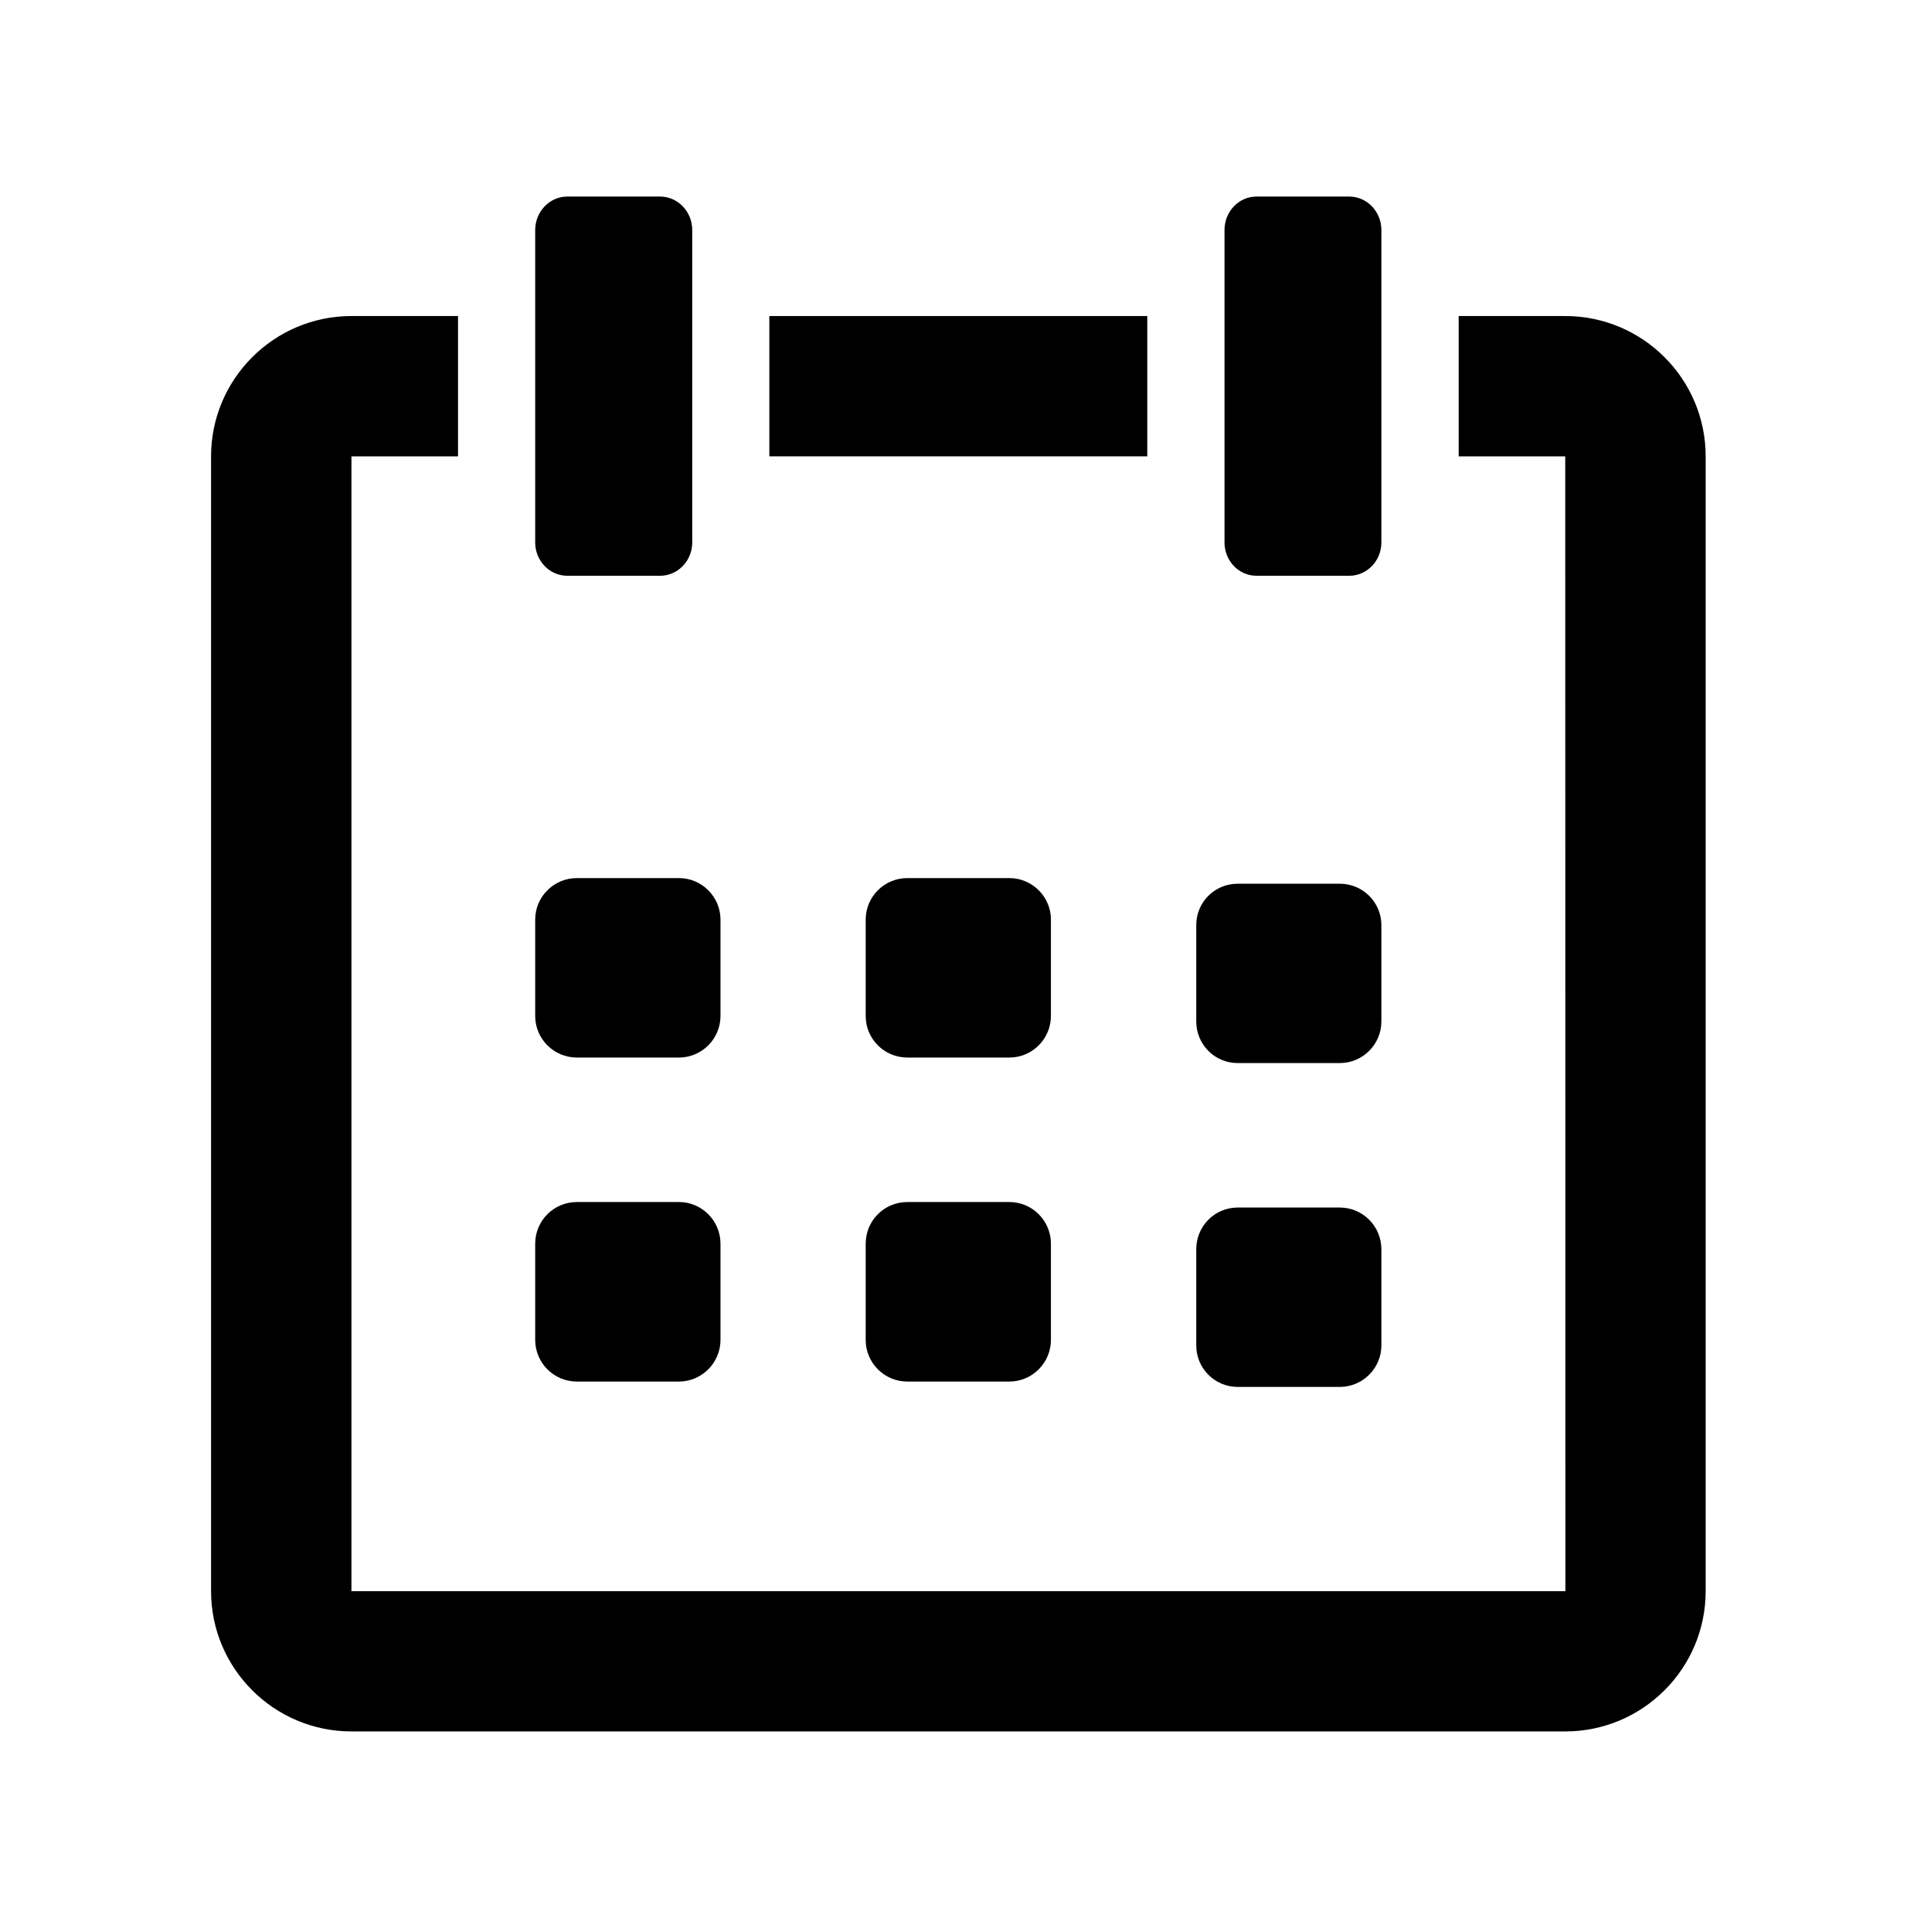
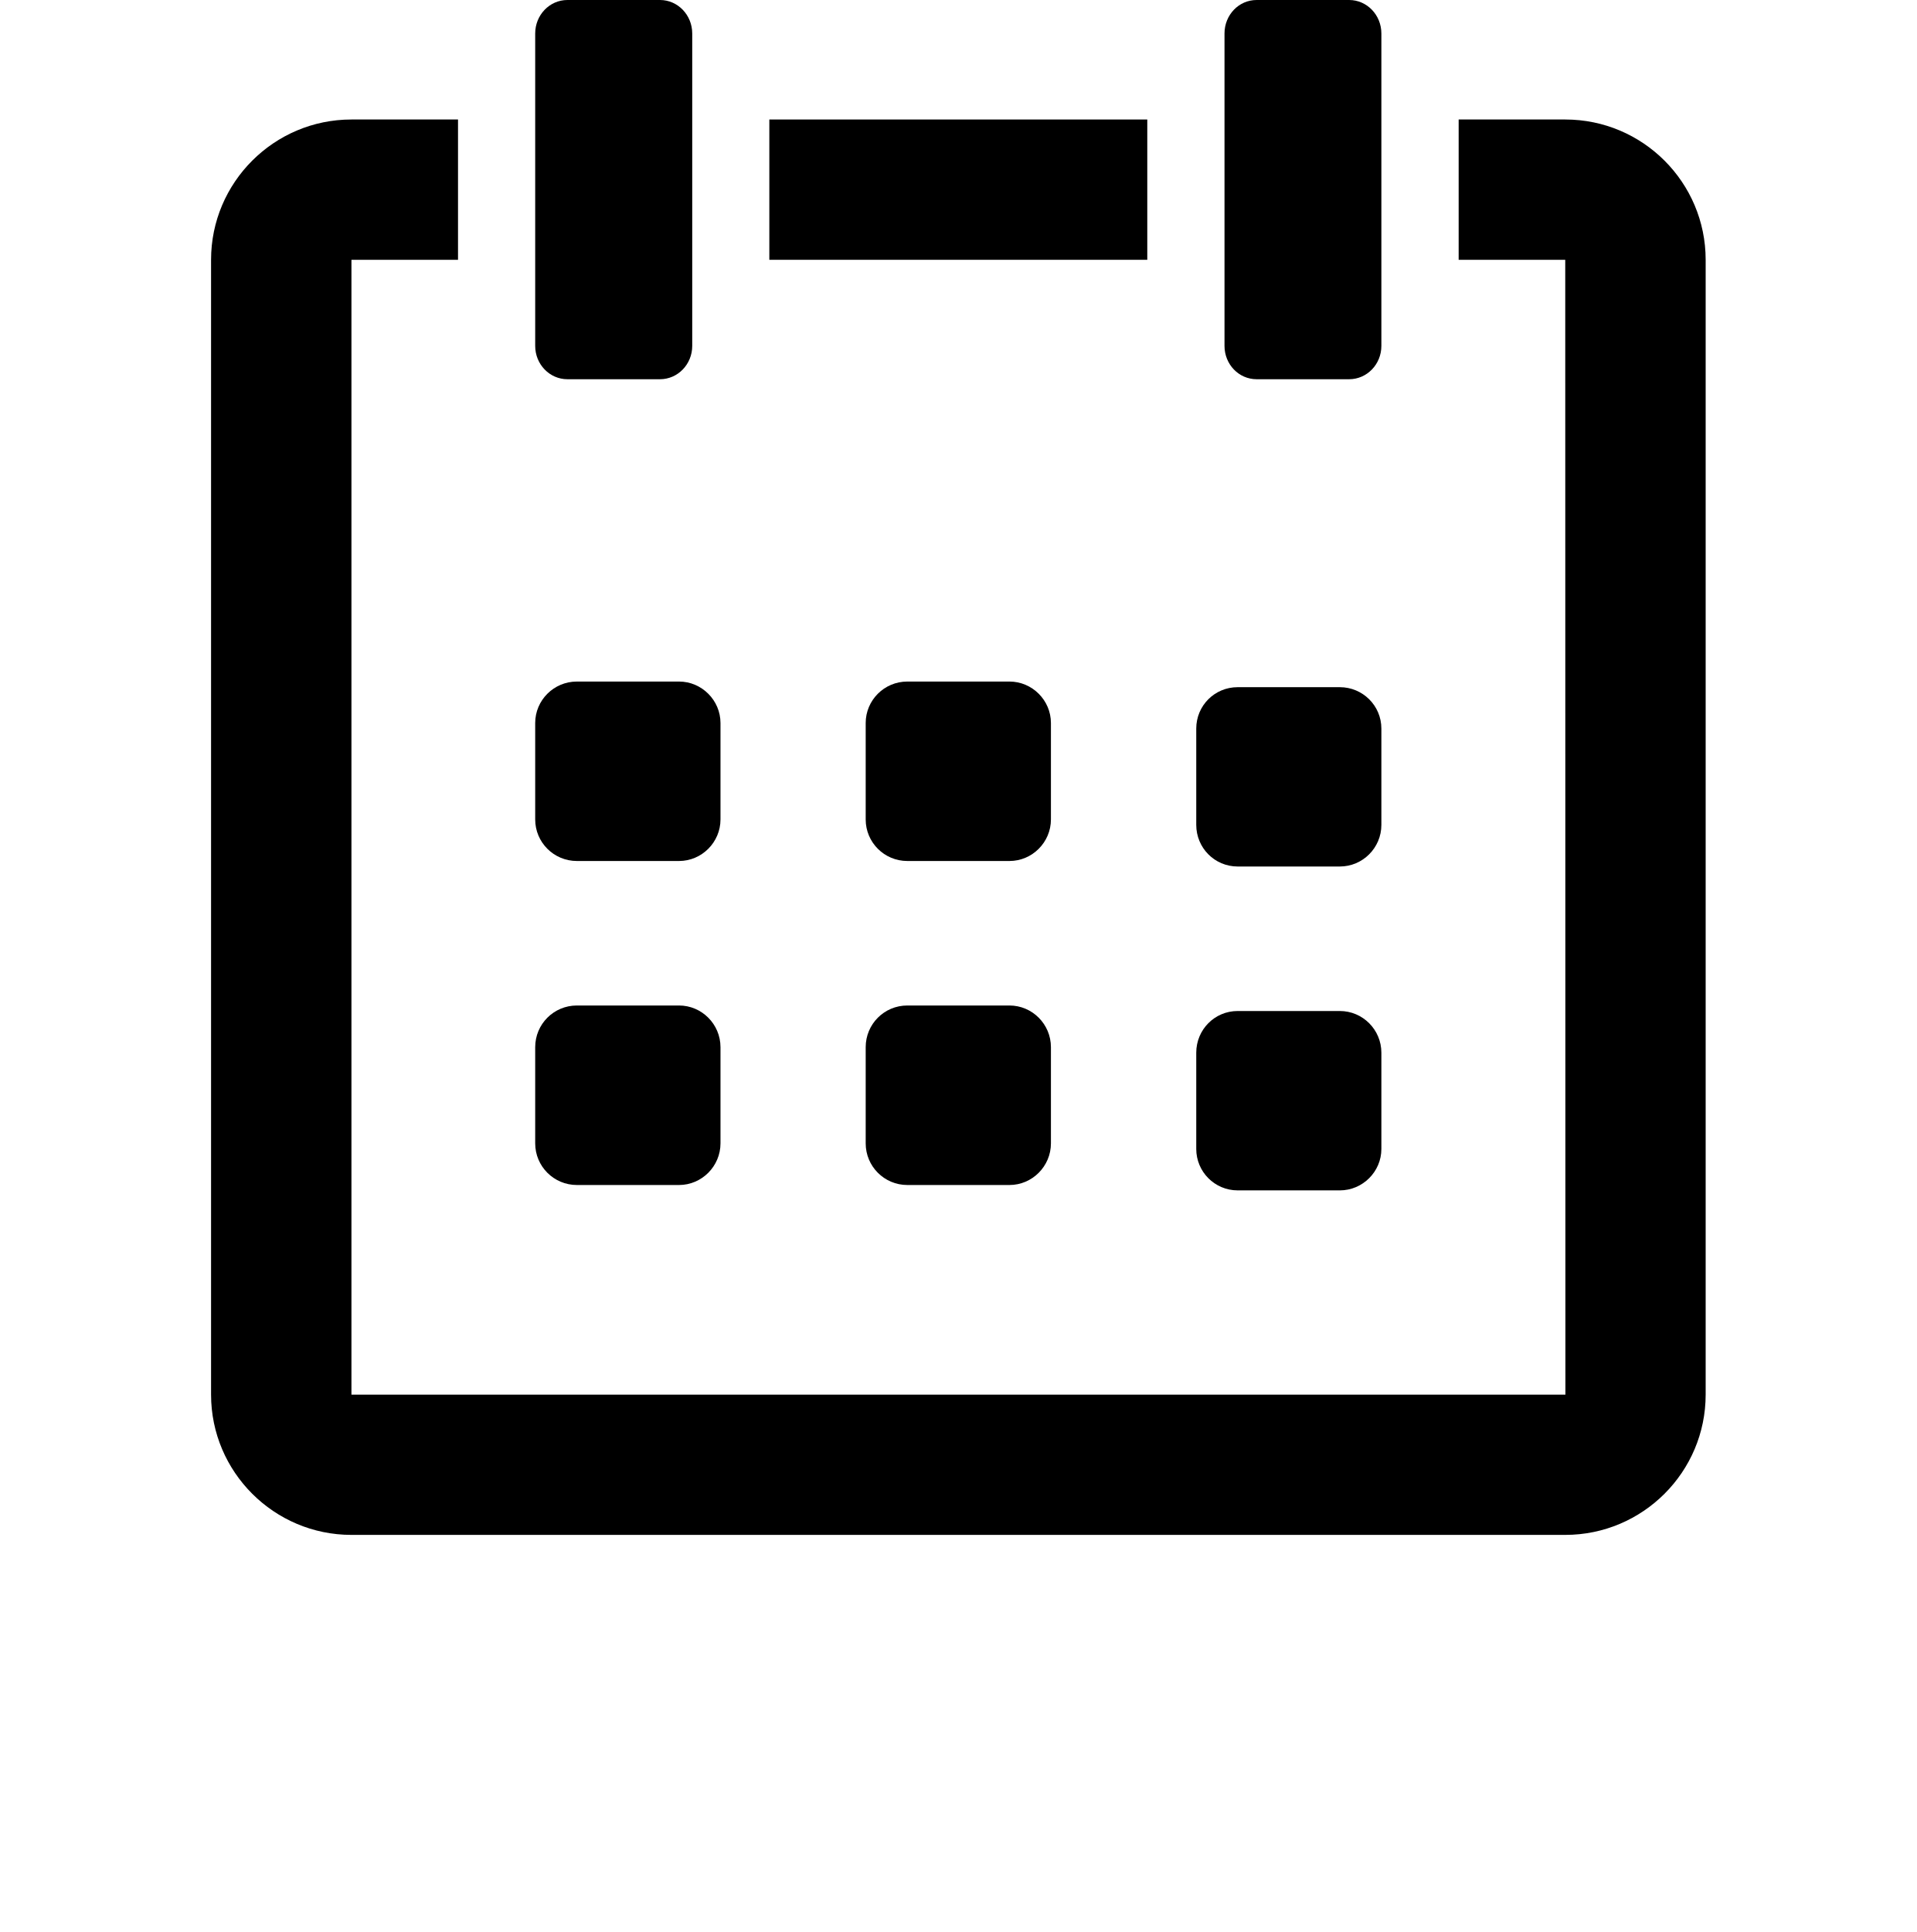
<svg xmlns="http://www.w3.org/2000/svg" version="1.1" id="Layer_2" x="0px" y="0px" width="128px" height="129px" viewBox="0 0 128 129" enable-background="new 0 0 128 129" xml:space="preserve">
  <g>
    <g>
-       <path d="M48.115,89.466c0,1.53-1.252,2.78-2.768,2.78h-6.822c-1.544,0-2.784-1.25-2.784-2.78v-6.423    c0-1.538,1.24-2.783,2.784-2.783h6.822c1.516,0,2.768,1.245,2.768,2.783V89.466z M48.115,67.839c0,1.525-1.252,2.773-2.768,2.773    h-6.822c-1.544,0-2.784-1.248-2.784-2.773v-6.441c0-1.518,1.24-2.768,2.784-2.768h6.822c1.516,0,2.768,1.25,2.768,2.768V67.839z" />
-       <path d="M70.182,89.466c0,1.53-1.249,2.78-2.769,2.78h-6.82c-1.543,0-2.781-1.25-2.781-2.78v-6.423    c0-1.538,1.237-2.783,2.781-2.783h6.82c1.52,0,2.769,1.245,2.769,2.783V89.466z M70.182,67.839c0,1.525-1.249,2.773-2.769,2.773    h-6.82c-1.543,0-2.781-1.248-2.781-2.773v-6.441c0-1.518,1.237-2.768,2.781-2.768h6.82c1.52,0,2.769,1.25,2.769,2.768V67.839z" />
-       <path d="M92.25,89.841c0,1.513-1.248,2.764-2.775,2.764h-6.82c-1.542,0-2.768-1.251-2.768-2.764v-6.429    c0-1.537,1.226-2.784,2.768-2.784h6.82c1.528,0,2.775,1.247,2.775,2.784V89.841z M92.25,68.202c0,1.533-1.248,2.779-2.775,2.779    h-6.82c-1.542,0-2.768-1.246-2.768-2.779v-6.431c0-1.531,1.226-2.764,2.768-2.764h6.82c1.528,0,2.775,1.232,2.775,2.764V68.202z" />
+       <path d="M48.115,76.343c0,1.53-1.252,2.78-2.768,2.78h-6.822c-1.544,0-2.784-1.25-2.784-2.78V69.92    c0-1.538,1.24-2.783,2.784-2.783h6.822c1.516,0,2.768,1.245,2.768,2.783V76.343z M48.115,54.716c0,1.525-1.252,2.773-2.768,2.773    h-6.822c-1.544,0-2.784-1.248-2.784-2.773v-6.441c0-1.518,1.24-2.768,2.784-2.768h6.822c1.516,0,2.768,1.25,2.768,2.768V54.716z" />
+       <path d="M70.182,76.343c0,1.53-1.249,2.78-2.769,2.78h-6.82c-1.543,0-2.781-1.25-2.781-2.78V69.92    c0-1.538,1.237-2.783,2.781-2.783h6.82c1.52,0,2.769,1.245,2.769,2.783V76.343z M70.182,54.716c0,1.525-1.249,2.773-2.769,2.773    h-6.82c-1.543,0-2.781-1.248-2.781-2.773v-6.441c0-1.518,1.237-2.768,2.781-2.768h6.82c1.52,0,2.769,1.25,2.769,2.768V54.716z" />
+       <path d="M92.25,76.718c0,1.513-1.248,2.764-2.775,2.764h-6.82c-1.542,0-2.768-1.251-2.768-2.764v-6.429    c0-1.537,1.226-2.784,2.768-2.784h6.82c1.528,0,2.775,1.247,2.775,2.784V76.718z M92.25,55.078c0,1.533-1.248,2.779-2.775,2.779    h-6.82c-1.542,0-2.768-1.246-2.768-2.779v-6.431c0-1.531,1.226-2.764,2.768-2.764h6.82c1.528,0,2.775,1.232,2.775,2.764V55.078z" />
    </g>
    <g>
-       <path d="M104.529,21.102h-7.118v9.368h7.118l0.011,75.773H23.47V30.47h7.117v-9.368H23.47c-5.171,0-9.375,4.204-9.375,9.368    v75.773c0,5.161,4.204,9.365,9.375,9.365h81.059c5.178,0,9.377-4.204,9.377-9.365V30.47    C113.906,25.306,109.707,21.102,104.529,21.102z" />
-       <rect x="51.377" y="21.102" width="25.24" height="9.368" />
+       <path d="M104.529,7.979h-7.118v9.368h7.118l0.011,75.773H23.47V17.347h7.117V7.979H23.47c-5.171,0-9.375,4.204-9.375,9.368V93.12    c0,5.161,4.204,9.365,9.375,9.365h81.059c5.178,0,9.377-4.204,9.377-9.365V17.347C113.906,12.183,109.707,7.979,104.529,7.979z" />
+       <rect x="51.377" y="7.979" width="25.24" height="9.368" />
      <g>
-         <path d="M44.075,13.124h-6.183c-1.19,0-2.151,1.002-2.151,2.236v5.742v9.368v5.748c0,1.23,0.961,2.227,2.151,2.227h6.183     c1.19,0,2.153-0.996,2.153-2.227V30.47v-9.368V15.36C46.228,14.125,45.265,13.124,44.075,13.124z" />
-         <path d="M90.097,13.124h-6.176c-1.199,0-2.147,1.002-2.147,2.236v5.742v9.368v5.748c0,1.23,0.948,2.227,2.147,2.227h6.176     c1.191,0,2.153-0.996,2.153-2.227V30.47v-9.368V15.36C92.25,14.125,91.288,13.124,90.097,13.124z" />
+         <path d="M44.075,0h-6.183c-1.19,0-2.151,1.002-2.151,2.236v5.742v9.368v5.748c0,1.23,0.961,2.227,2.151,2.227h6.183     c1.19,0,2.153-0.996,2.153-2.227v-5.748V7.979V2.236C46.228,1.002,45.265,0,44.075,0z" />
+         <path d="M90.097,0h-6.176c-1.199,0-2.147,1.002-2.147,2.236v5.742v9.368v5.748c0,1.23,0.948,2.227,2.147,2.227h6.176     c1.191,0,2.153-0.996,2.153-2.227v-5.748V7.979V2.236C92.25,1.002,91.288,0,90.097,0z" />
      </g>
    </g>
  </g>
</svg>
